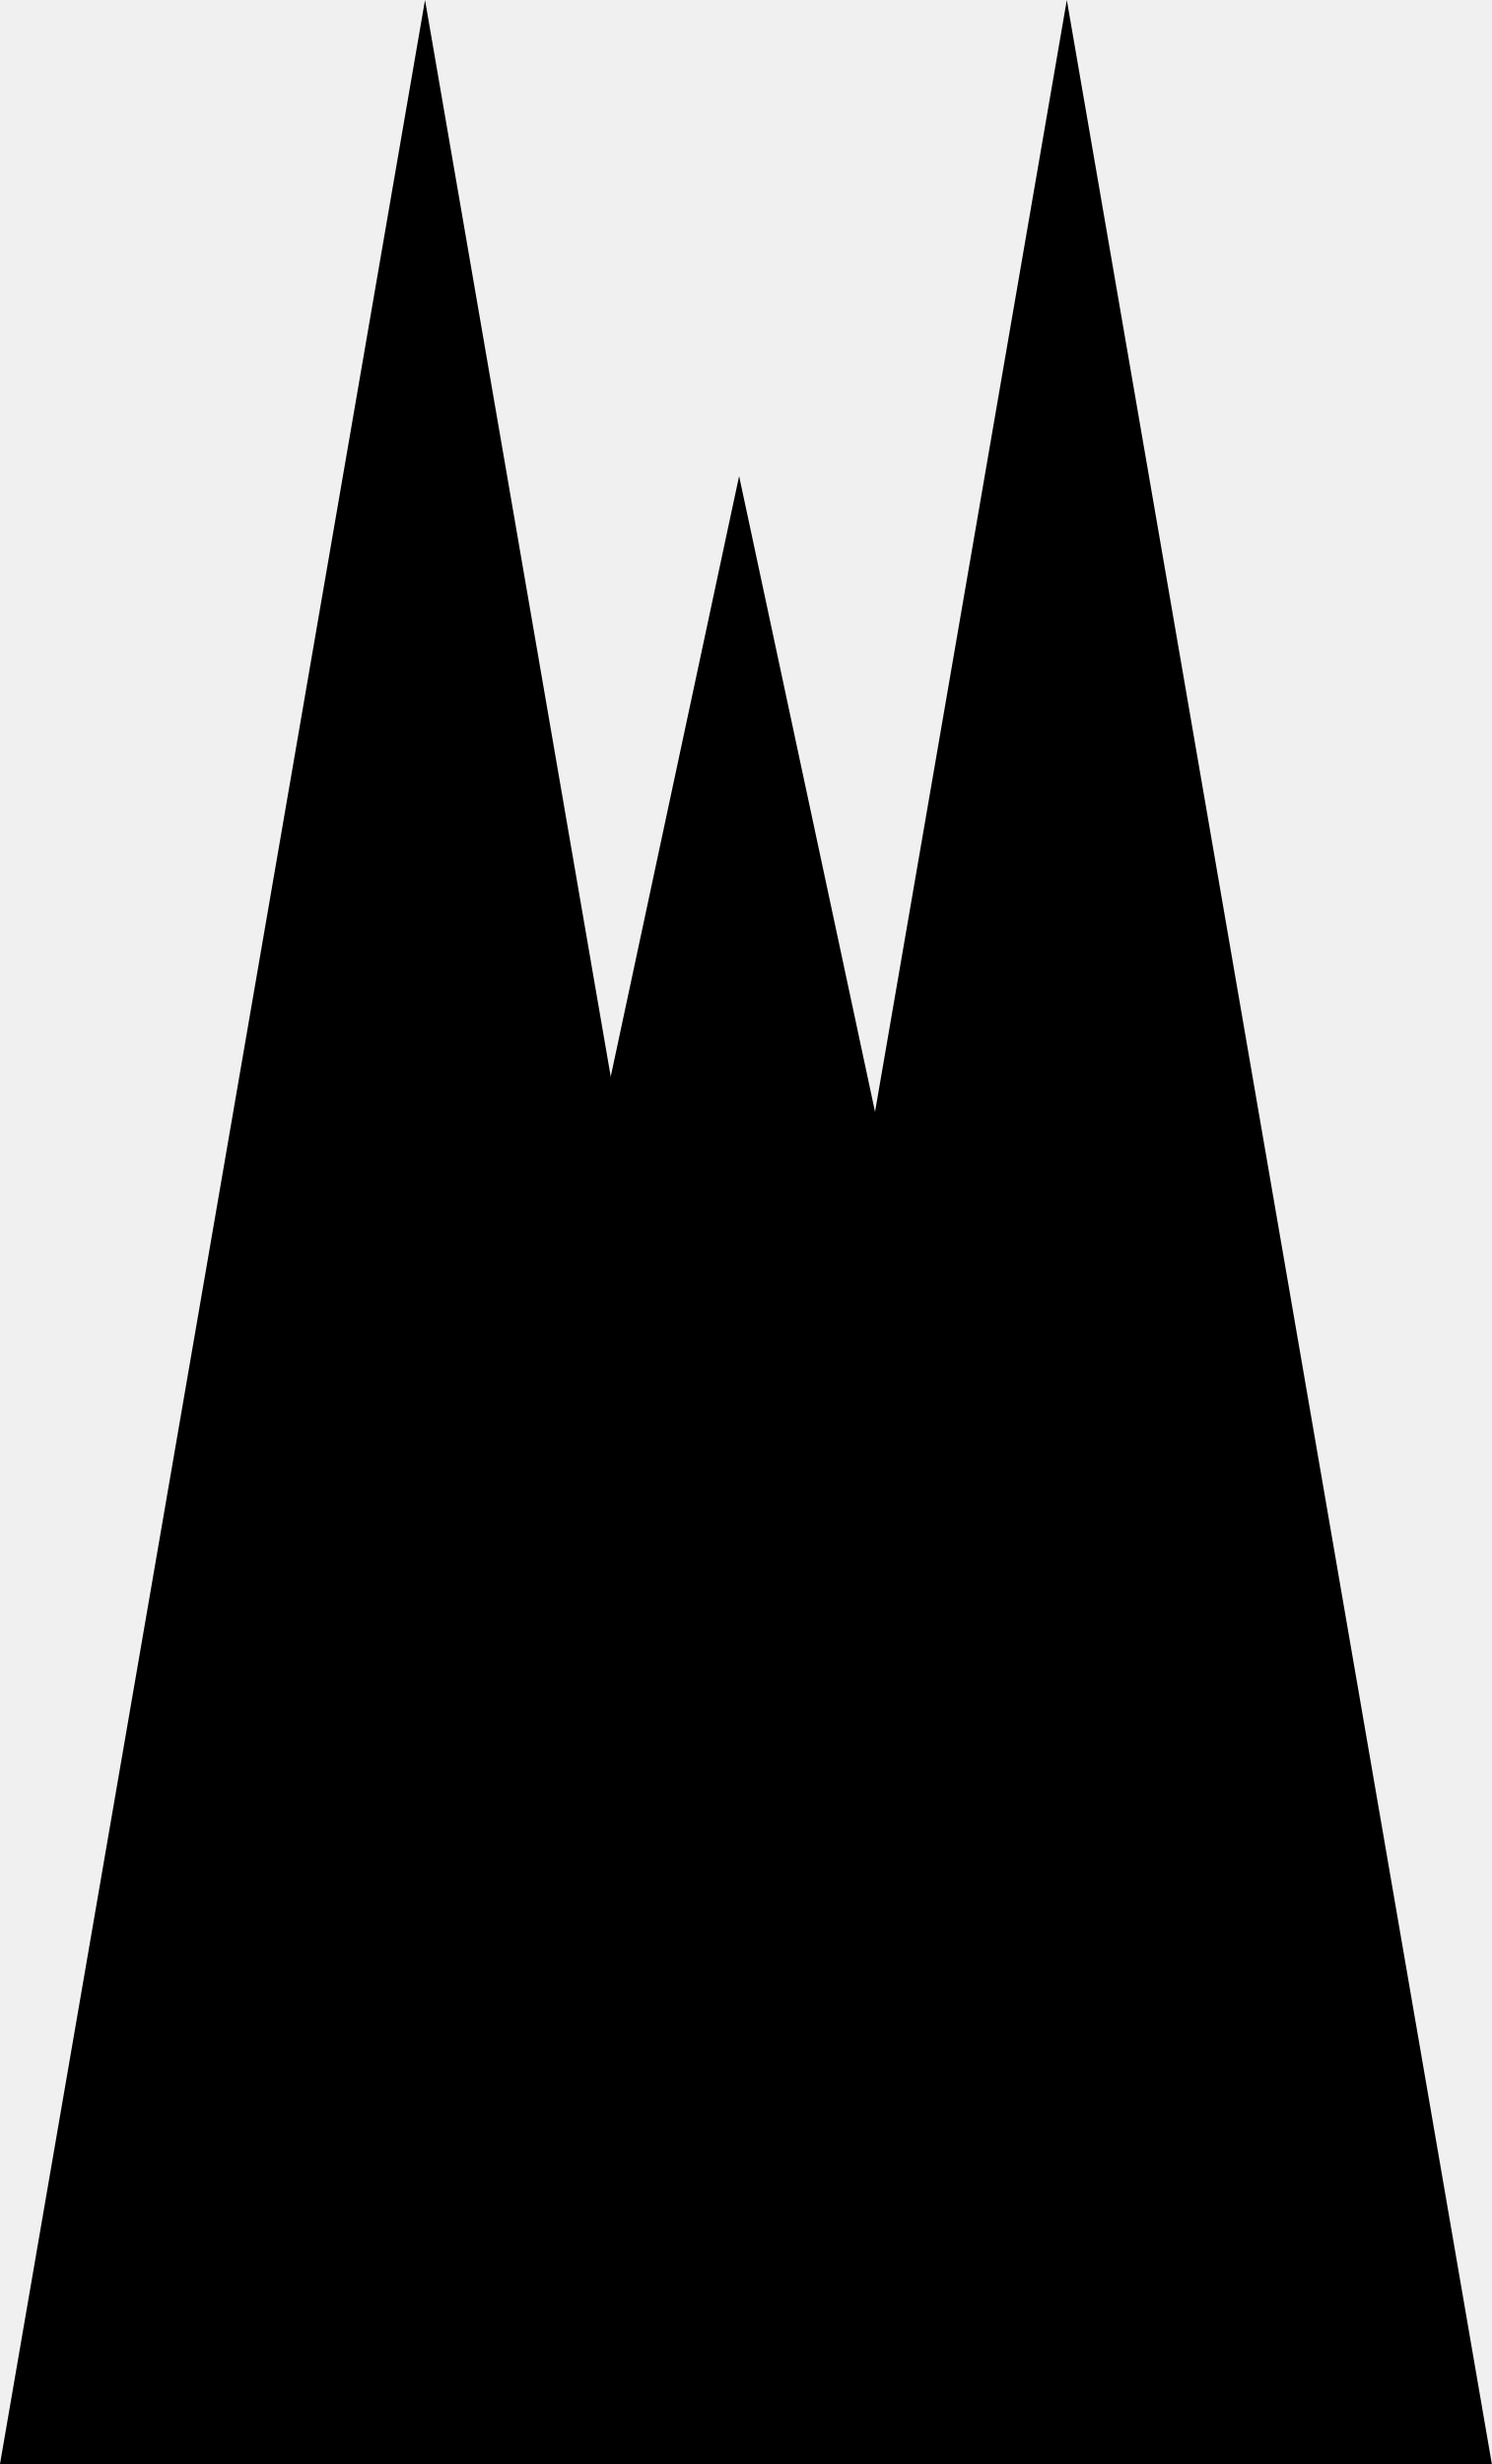
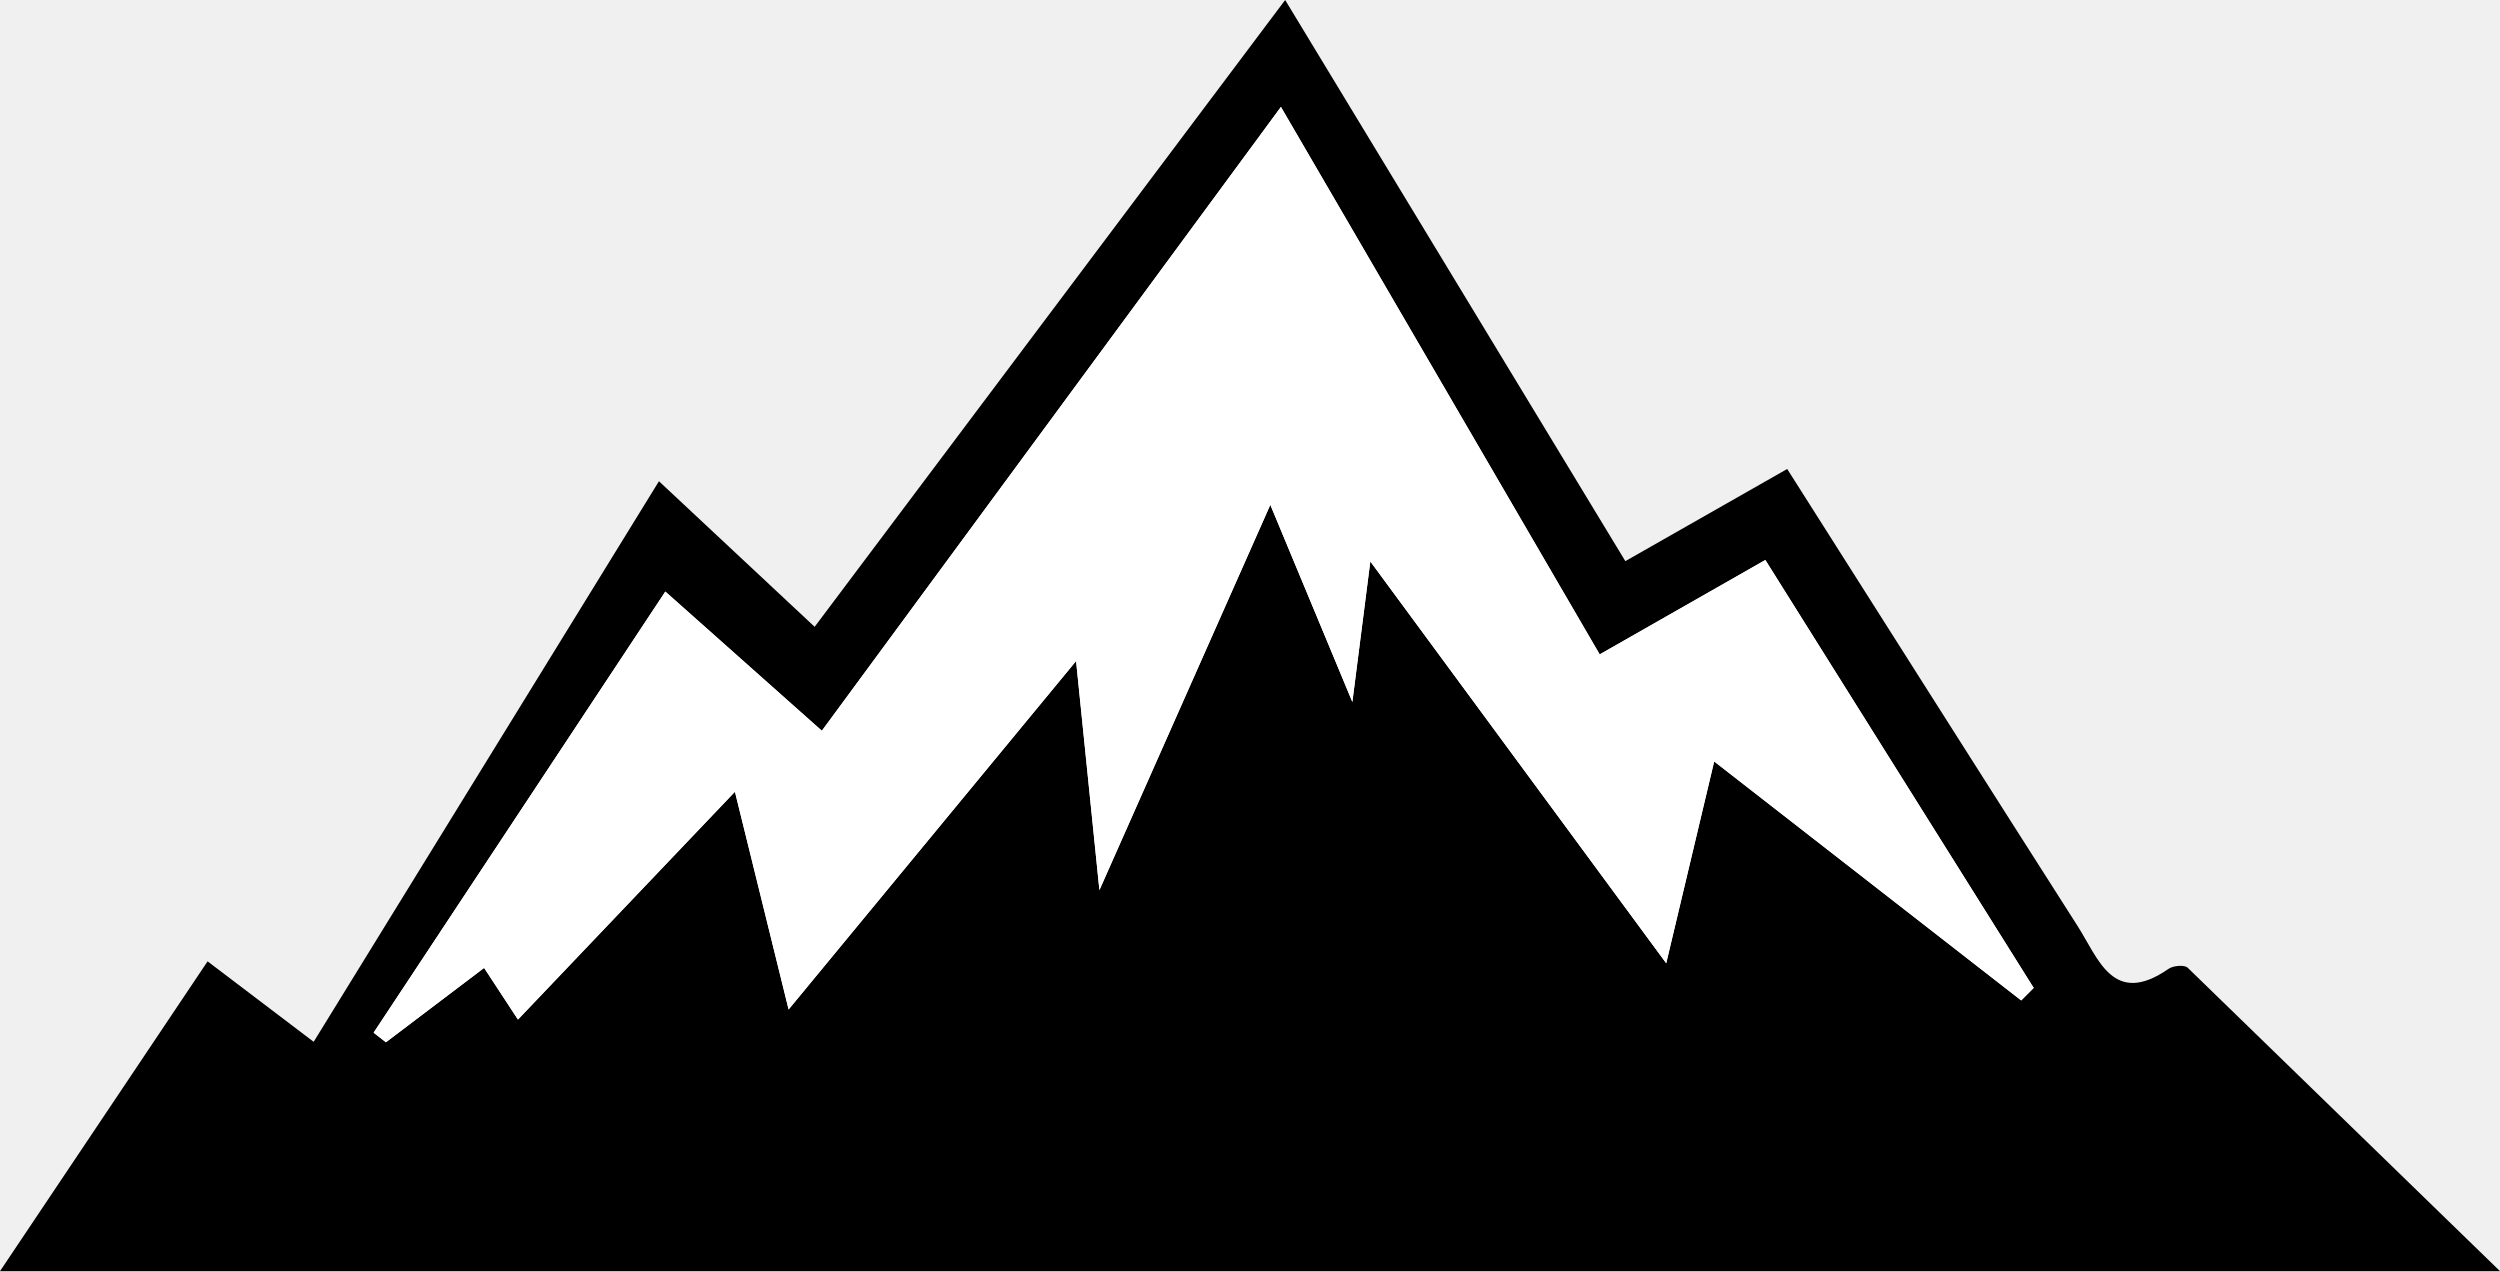
- <svg xmlns="http://www.w3.org/2000/svg" version="1.1" id="Layer_1" x="0px" y="0px" width="151.988px" height="251px" viewBox="147.199 -41.504 151.988 251" enable-background="new 147.199 -41.504 151.988 251" xml:space="preserve">
+ <svg xmlns="http://www.w3.org/2000/svg" version="1.1" id="Layer_1" x="0px" y="0px" width="500px" height="254.233px" viewBox="-30.187 53.942 500 254.233" enable-background="new -30.187 53.942 500 254.233" xml:space="preserve">
  <g>
-     <polygon points="179.199,209.496 222.5,6.996 265.801,209.496  " />
-     <polygon points="147.199,209.496 190.5,-41.504 233.801,209.496  " />
-     <polygon points="212.586,209.496 255.887,-41.504 299.188,209.496  " />
+     <path fill-rule="evenodd" clip-rule="evenodd" d="M469.813,308.176c-163.213,0-333.368,0-500,0   c14.485-21.619,27.548-41.115,41.519-61.966c7.047,5.346,13.284,10.08,21.213,16.095c22.85-37.098,45.485-73.844,69.058-112.116   c10.751,10.051,20.002,18.704,31.138,29.115c31.586-42.075,62.444-83.181,94.104-125.361   c23.116,38.133,45.255,74.646,68.037,112.227c11.101-6.319,20.915-11.911,32.37-18.433c19.564,30.813,38.764,61.157,58.087,91.419   c4.162,6.524,7.109,16.227,18.187,8.553c0.926-0.646,3.162-0.845,3.82-0.224 M240.286,194.338   c1.47-11.495,2.327-18.214,3.592-28.107c20.507,27.846,38.729,52.594,59.179,80.361c3.759-15.806,6.465-27.199,9.592-40.356   c21.638,16.843,41.518,32.317,61.402,47.794c0.833-0.835,1.666-1.669,2.499-2.504c-17.875-28.502-35.746-57.004-53.67-85.589   c-11.995,6.837-21.915,12.494-33.129,18.884c-21.296-36.575-41.933-72.017-63.753-109.494   c-31.526,42.842-61.277,83.264-91.816,124.769c-10.845-9.644-20.355-18.104-31.305-27.84   c-19.833,29.991-39.087,59.104-58.341,88.221c0.819,0.64,1.639,1.28,2.457,1.92c6.553-4.962,13.105-9.924,19.641-14.873   c2.58,3.938,4.363,6.657,6.771,10.332c14.998-15.746,28.412-29.828,43.395-45.562c3.901,15.825,6.993,28.359,10.736,43.544   c19.744-23.932,37.057-44.916,57.492-69.688c1.771,17.397,2.942,28.901,4.667,45.825c12.519-28.23,22.664-51.107,34.181-77.067   C229.787,169.116,234.173,179.646,240.286,194.338z" />
+     <path fill-rule="evenodd" clip-rule="evenodd" fill="#FFFFFF" d="M240.286,194.338c-6.113-14.692-10.499-25.222-16.41-39.431   c-11.517,25.96-21.662,48.837-34.181,77.067c-1.725-16.924-2.896-28.428-4.667-45.825c-20.436,24.772-37.748,45.757-57.492,69.688   c-3.743-15.185-6.835-27.719-10.736-43.544c-14.983,15.733-28.397,29.815-43.395,45.562c-2.409-3.675-4.191-6.394-6.771-10.332   c-6.535,4.949-13.087,9.911-19.641,14.873c-0.818-0.64-1.638-1.28-2.457-1.92c19.254-29.116,38.508-58.229,58.341-88.221   c10.949,9.736,20.46,18.196,31.305,27.84c30.539-41.505,60.29-81.927,91.816-124.769c21.82,37.477,42.457,72.918,63.753,109.494   c11.214-6.39,21.134-12.047,33.129-18.884c17.924,28.585,35.795,57.087,53.67,85.589c-0.833,0.835-1.666,1.669-2.499,2.504   c-19.885-15.477-39.765-30.951-61.402-47.794c-3.127,13.157-5.833,24.551-9.592,40.356c-20.449-27.768-38.672-52.516-59.179-80.361   C242.613,176.124,241.756,182.843,240.286,194.338z" />
  </g>
</svg>
